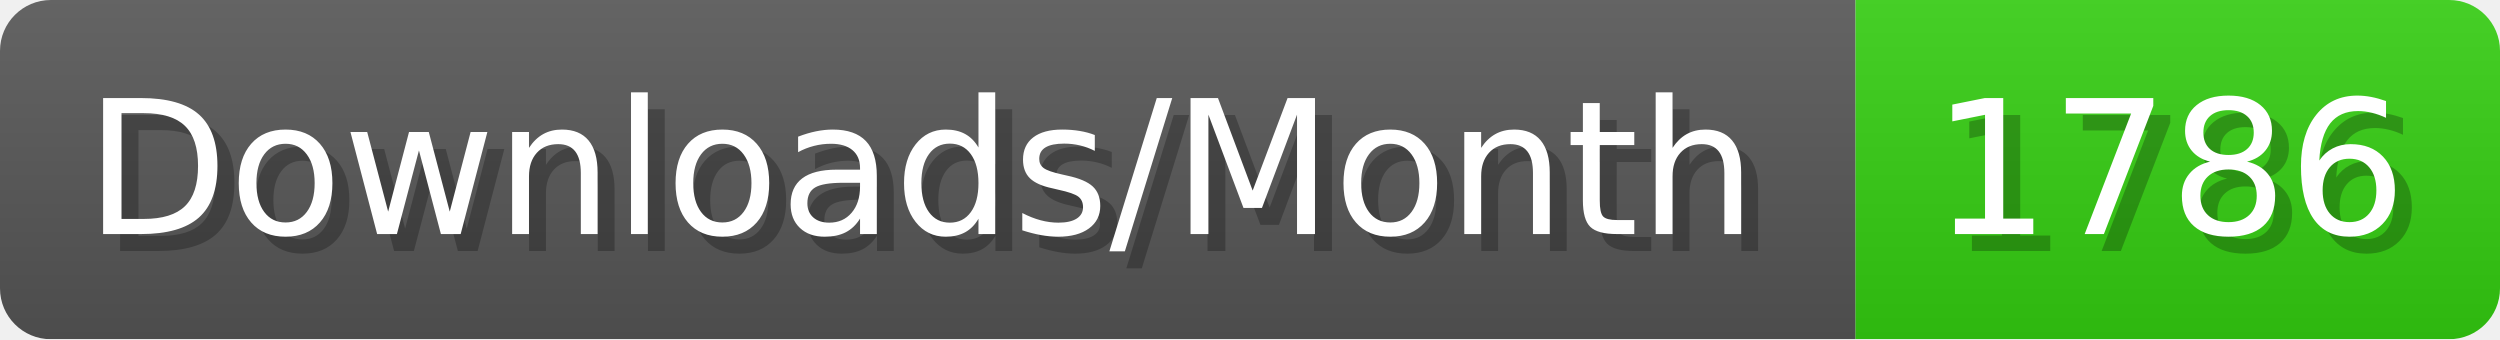
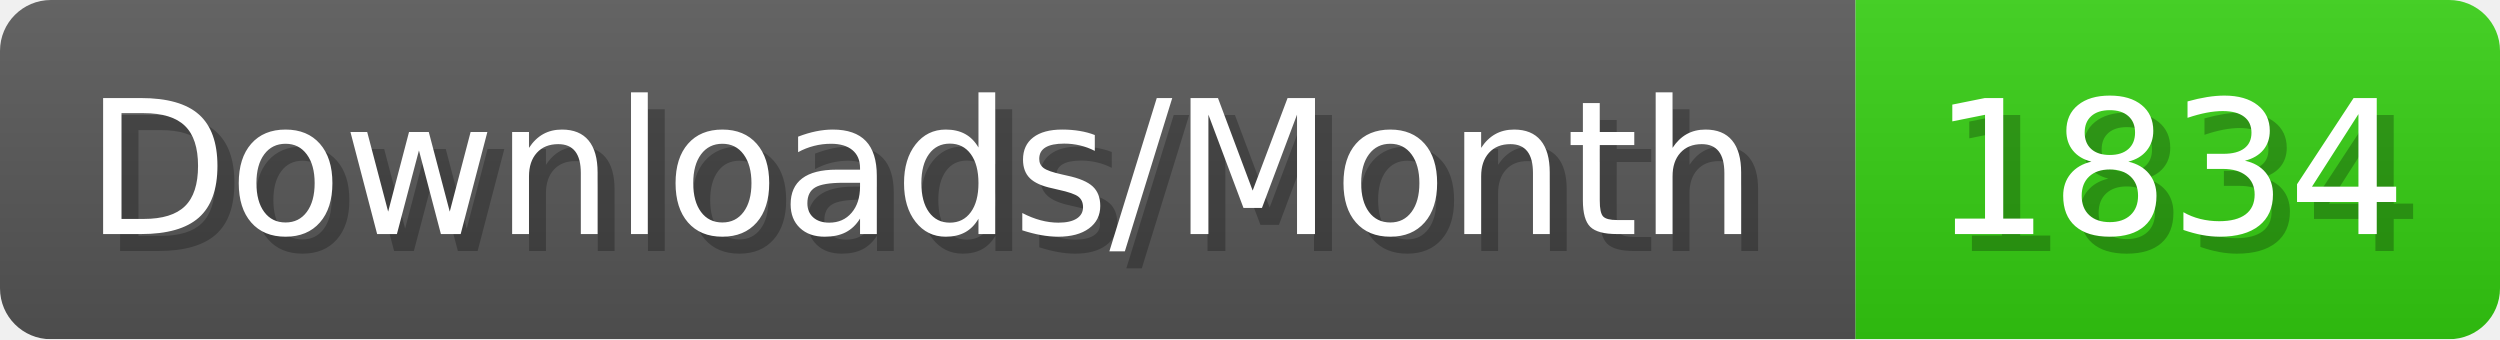
- <svg xmlns="http://www.w3.org/2000/svg" width="147.4" height="20" viewBox="0 0 1474 200" role="img" aria-label="Downloads/Month: 1786">
+ <svg xmlns="http://www.w3.org/2000/svg" width="147.4" height="20" viewBox="0 0 1474 200" role="img" aria-label="Downloads/Month: 1834">
  <linearGradient id="YlXUI" x2="0" y2="100%">
    <stop offset="0" stop-opacity=".1" stop-color="#EEE" />
    <stop offset="1" stop-opacity=".1" />
  </linearGradient>
  <mask id="JHhop">
    <rect width="1474" height="200" rx="30" fill="#FFF" />
  </mask>
  <g mask="url(#JHhop)">
    <rect width="1094" height="200" fill="#555" />
    <rect width="380" height="200" fill="#3C1" x="1094" />
    <rect width="1474" height="200" fill="url(#YlXUI)" />
  </g>
  <g aria-hidden="true" fill="#fff" text-anchor="start" font-family="Verdana,DejaVu Sans,sans-serif" font-size="110">
    <text x="60" y="148" textLength="994" fill="#000" opacity="0.25">Downloads/Month</text>
    <text x="50" y="138" textLength="994">Downloads/Month</text>
-     <text x="1149" y="148" textLength="280" fill="#000" opacity="0.25">1786</text>
-     <text x="1139" y="138" textLength="280">1786</text>
+     <text x="1149" y="148" textLength="280" fill="#000" opacity="0.25">1834</text>
+     <text x="1139" y="138" textLength="280">1834</text>
  </g>
</svg>
